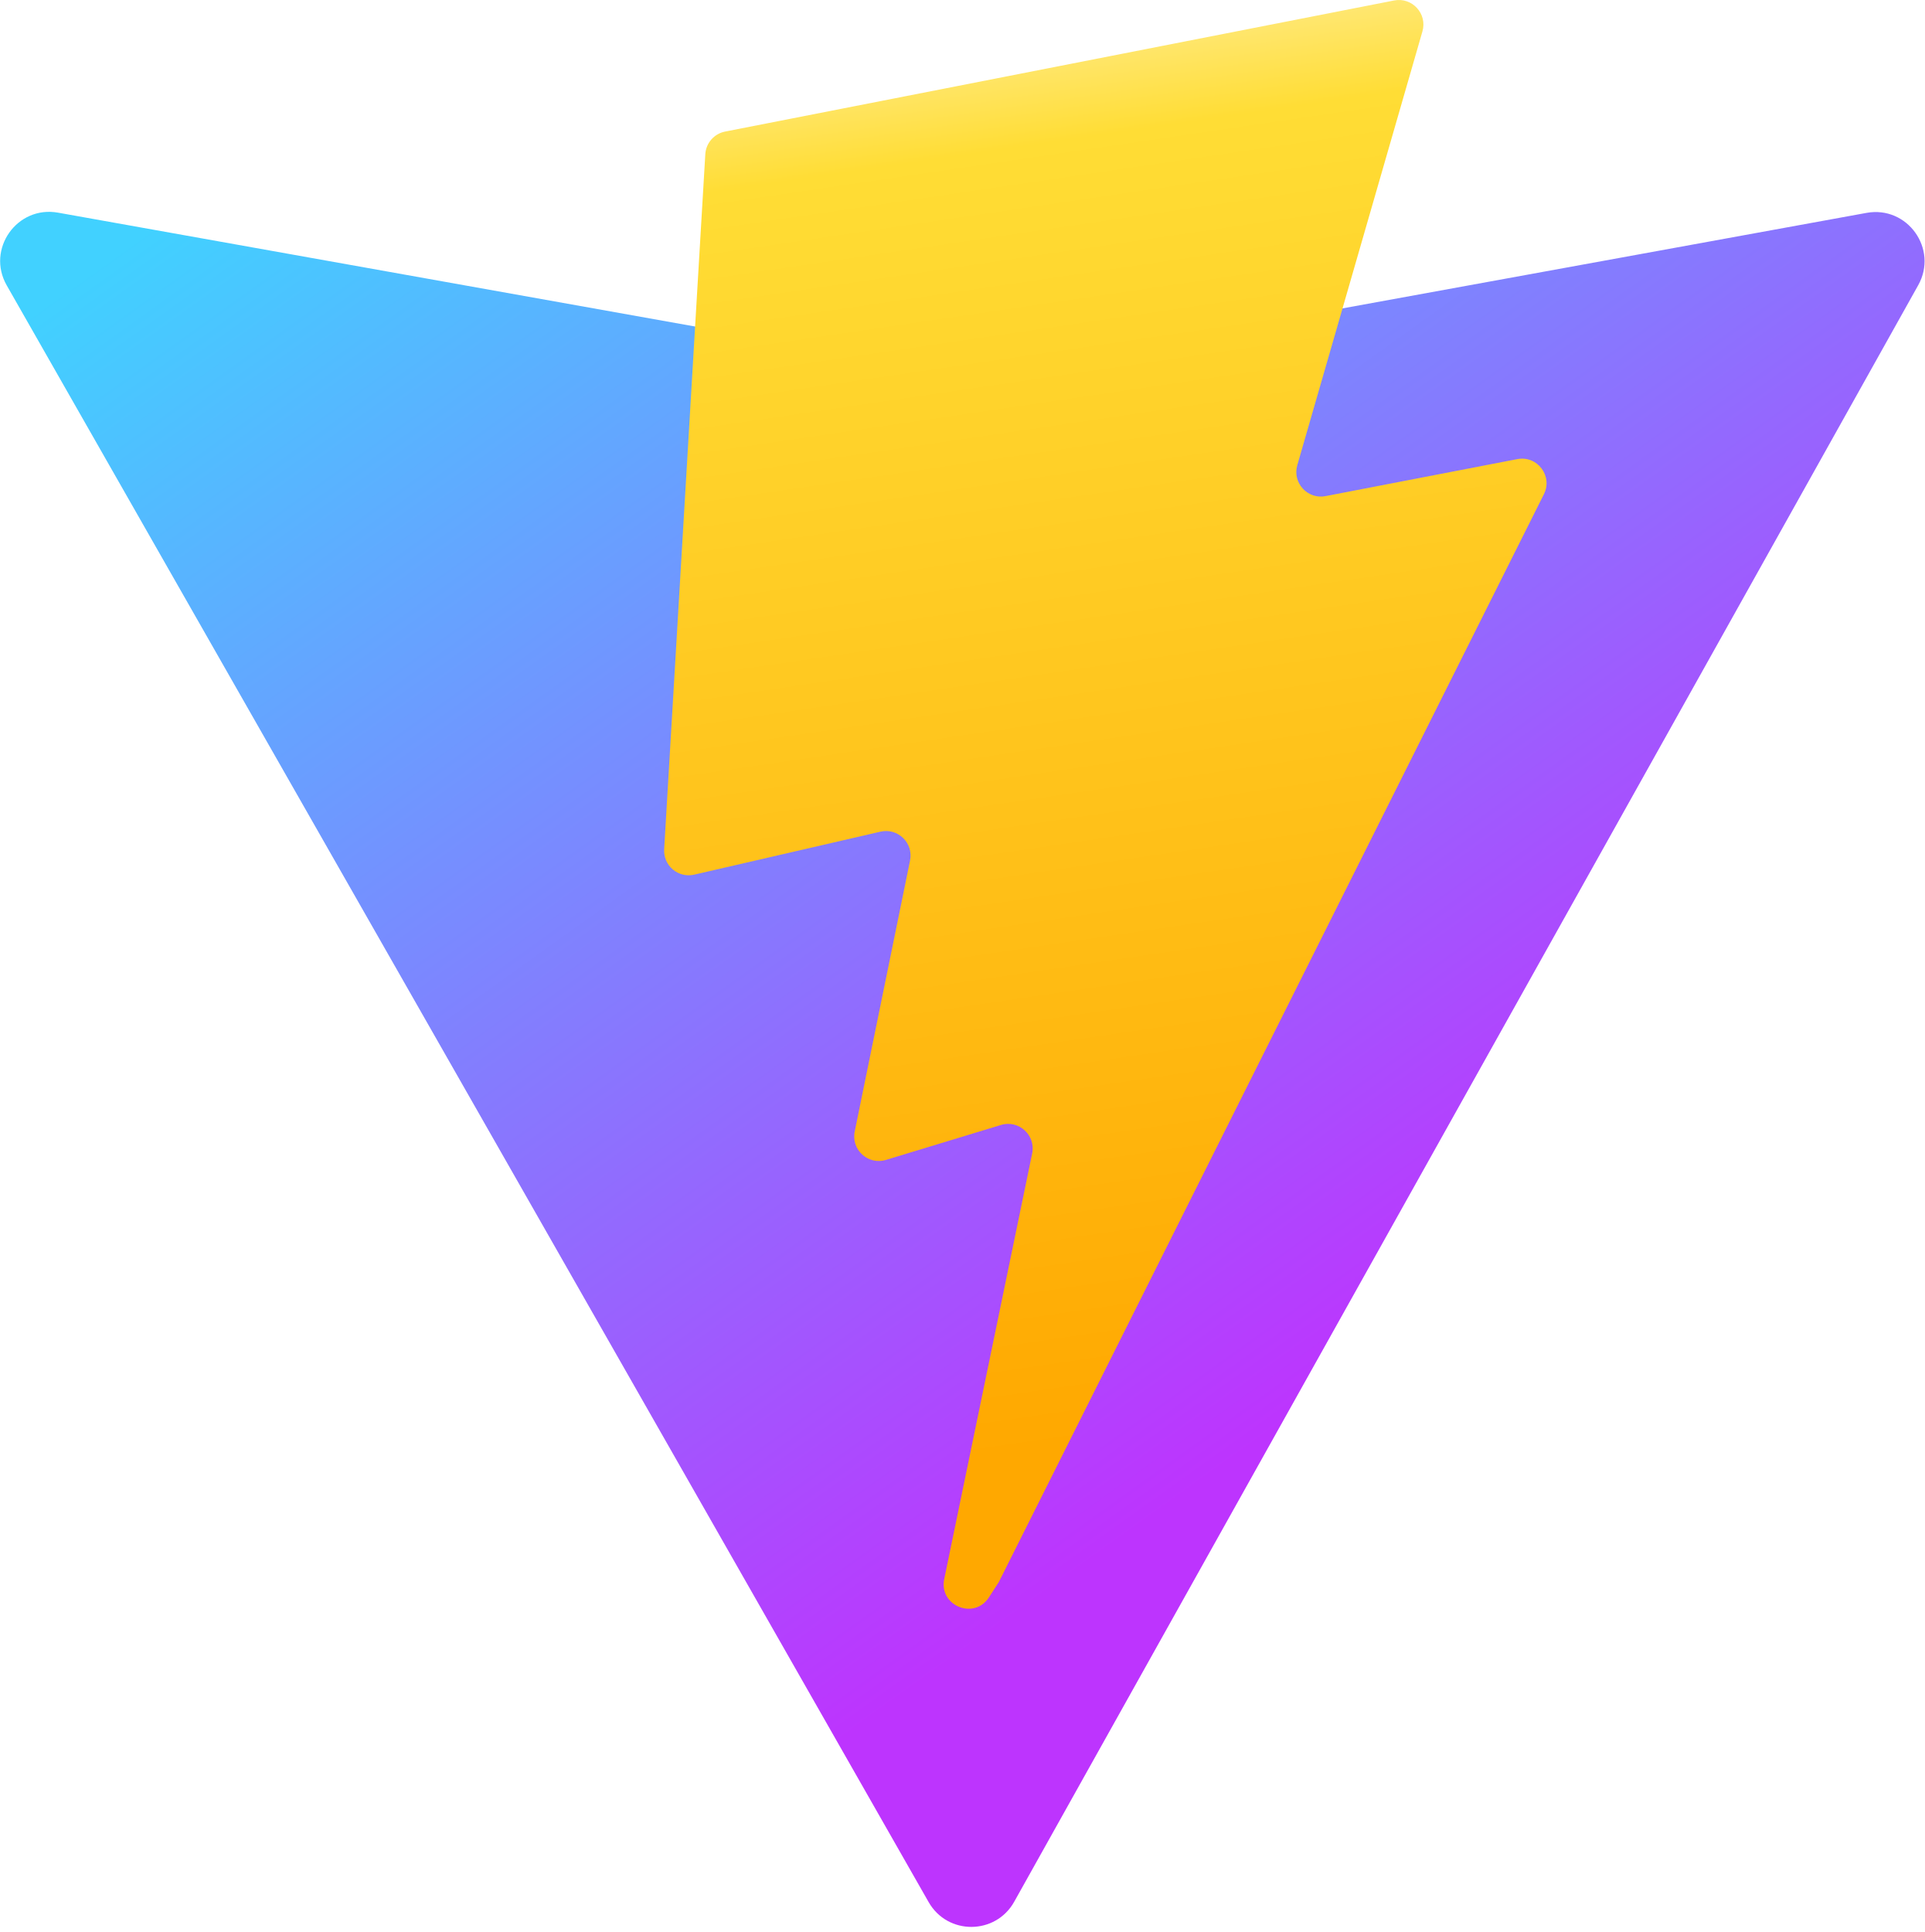
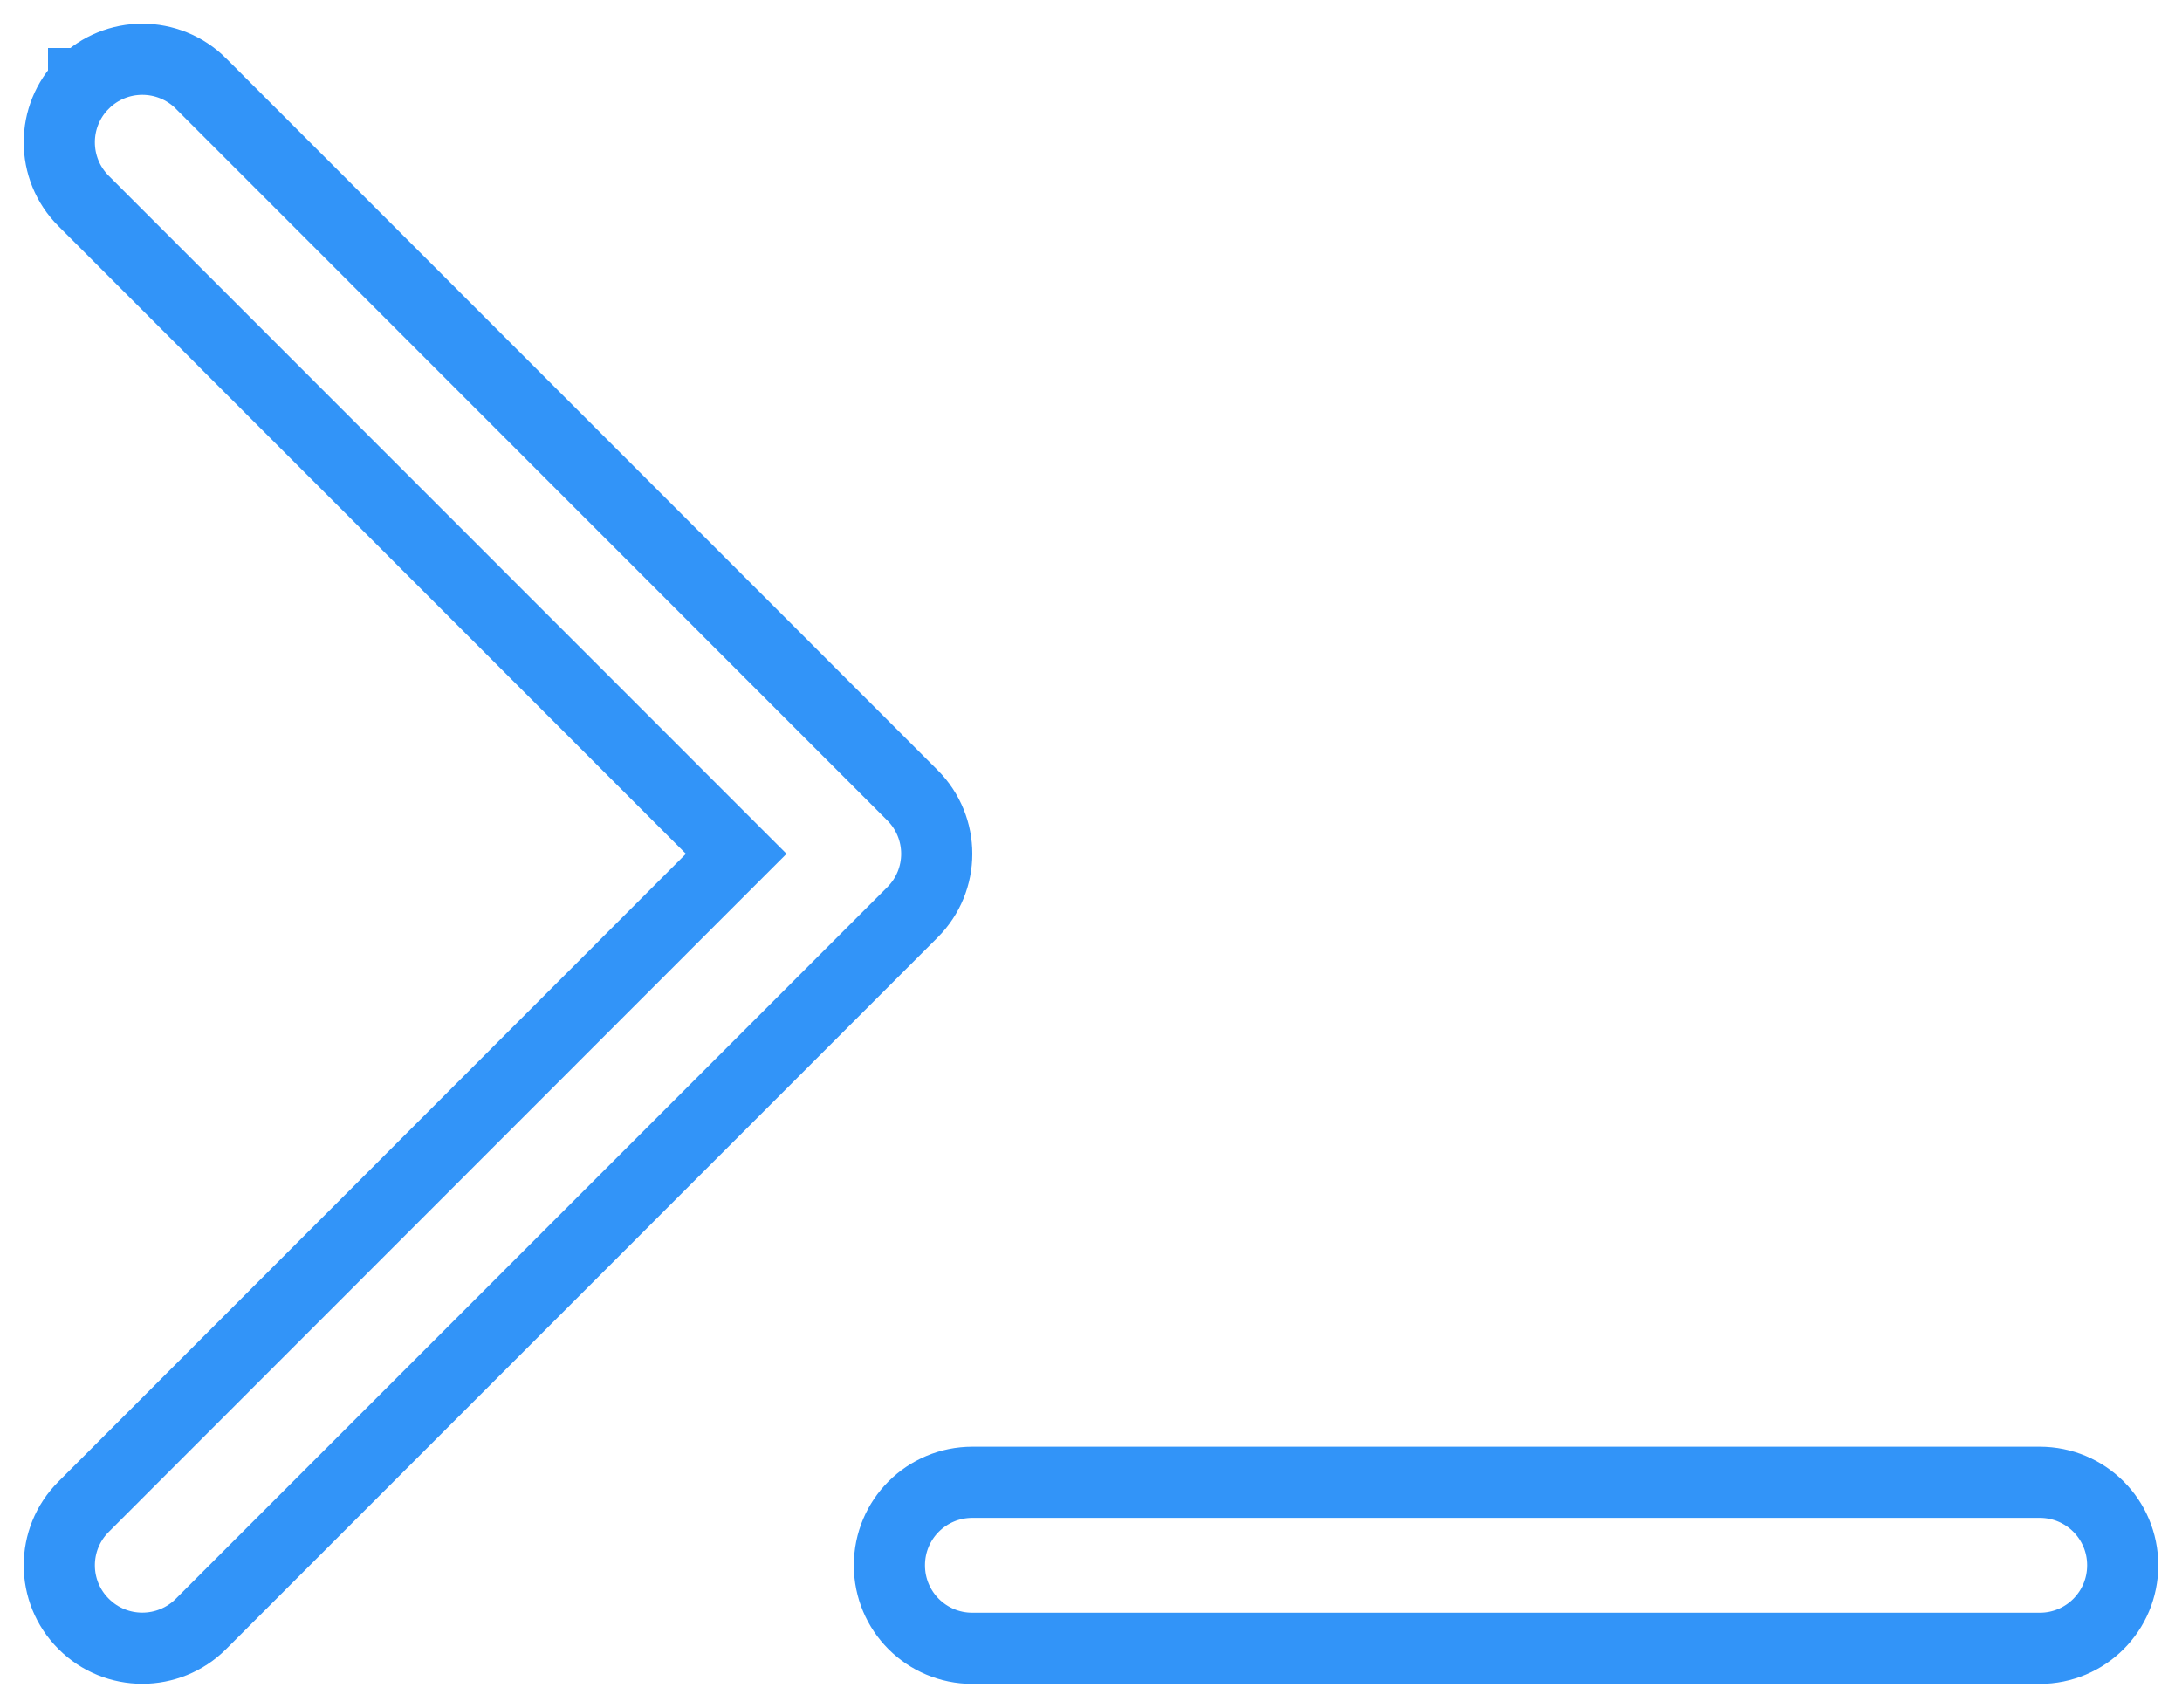
- <svg xmlns="http://www.w3.org/2000/svg" aria-hidden="true" role="img" class="iconify iconify--logos" width="31.88" height="32" preserveAspectRatio="xMidYMid meet" viewBox="0 0 256 257">
-   <defs>
-     <linearGradient id="IconifyId1813088fe1fbc01fb466" x1="-.828%" x2="57.636%" y1="7.652%" y2="78.411%">
-       <stop offset="0%" stop-color="#41D1FF" />
-       <stop offset="100%" stop-color="#BD34FE" />
-     </linearGradient>
-     <linearGradient id="IconifyId1813088fe1fbc01fb467" x1="43.376%" x2="50.316%" y1="2.242%" y2="89.03%">
-       <stop offset="0%" stop-color="#FFEA83" />
-       <stop offset="8.333%" stop-color="#FFDD35" />
-       <stop offset="100%" stop-color="#FFA800" />
-     </linearGradient>
-   </defs>
-   <path fill="url(#IconifyId1813088fe1fbc01fb466)" d="M255.153 37.938L134.897 252.976c-2.483 4.44-8.862 4.466-11.382.048L.875 37.958c-2.746-4.814 1.371-10.646 6.827-9.67l120.385 21.517a6.537 6.537 0 0 0 2.322-.004l117.867-21.483c5.438-.991 9.574 4.796 6.877 9.62Z" />
-   <path fill="url(#IconifyId1813088fe1fbc01fb467)" d="M185.432.063L96.44 17.501a3.268 3.268 0 0 0-2.634 3.014l-5.474 92.456a3.268 3.268 0 0 0 3.997 3.378l24.777-5.718c2.318-.535 4.413 1.507 3.936 3.838l-7.361 36.047c-.495 2.426 1.782 4.5 4.151 3.78l15.304-4.649c2.372-.72 4.652 1.36 4.15 3.788l-11.698 56.621c-.732 3.542 3.979 5.473 5.943 2.437l1.313-2.028l72.516-144.72c1.215-2.423-.88-5.186-3.54-4.672l-25.505 4.922c-2.396.462-4.435-1.77-3.759-4.114l16.646-57.705c.677-2.35-1.37-4.583-3.769-4.113Z" />
+ <svg xmlns="http://www.w3.org/2000/svg" width="46" height="36" viewBox="0 0 46 36" fill="none">
+   <path d="M19.235 16.765L19.235 16.765C19.919 17.448 19.919 18.552 19.235 19.235L19.235 19.235L4.238 34.235C3.554 34.919 2.446 34.919 1.763 34.235C1.079 33.552 1.079 32.448 1.763 31.765L1.763 31.765L14.991 18.53L15.521 18L14.991 17.47L1.763 4.238C1.763 4.238 1.763 4.238 1.763 4.238C1.079 3.554 1.079 2.446 1.762 1.763C1.762 1.762 1.762 1.762 1.762 1.762C1.762 1.762 1.763 1.762 1.763 1.762C2.446 1.079 3.554 1.079 4.238 1.762C4.238 1.763 4.238 1.763 4.238 1.763L19.235 16.765ZM43 31.25C43.969 31.25 44.75 32.031 44.75 33C44.75 33.969 43.969 34.75 43 34.75H20.5C19.531 34.75 18.75 33.969 18.75 33C18.75 32.031 19.531 31.25 20.5 31.25H43Z" stroke="#3294F8" stroke-width="1.5" />
</svg>
